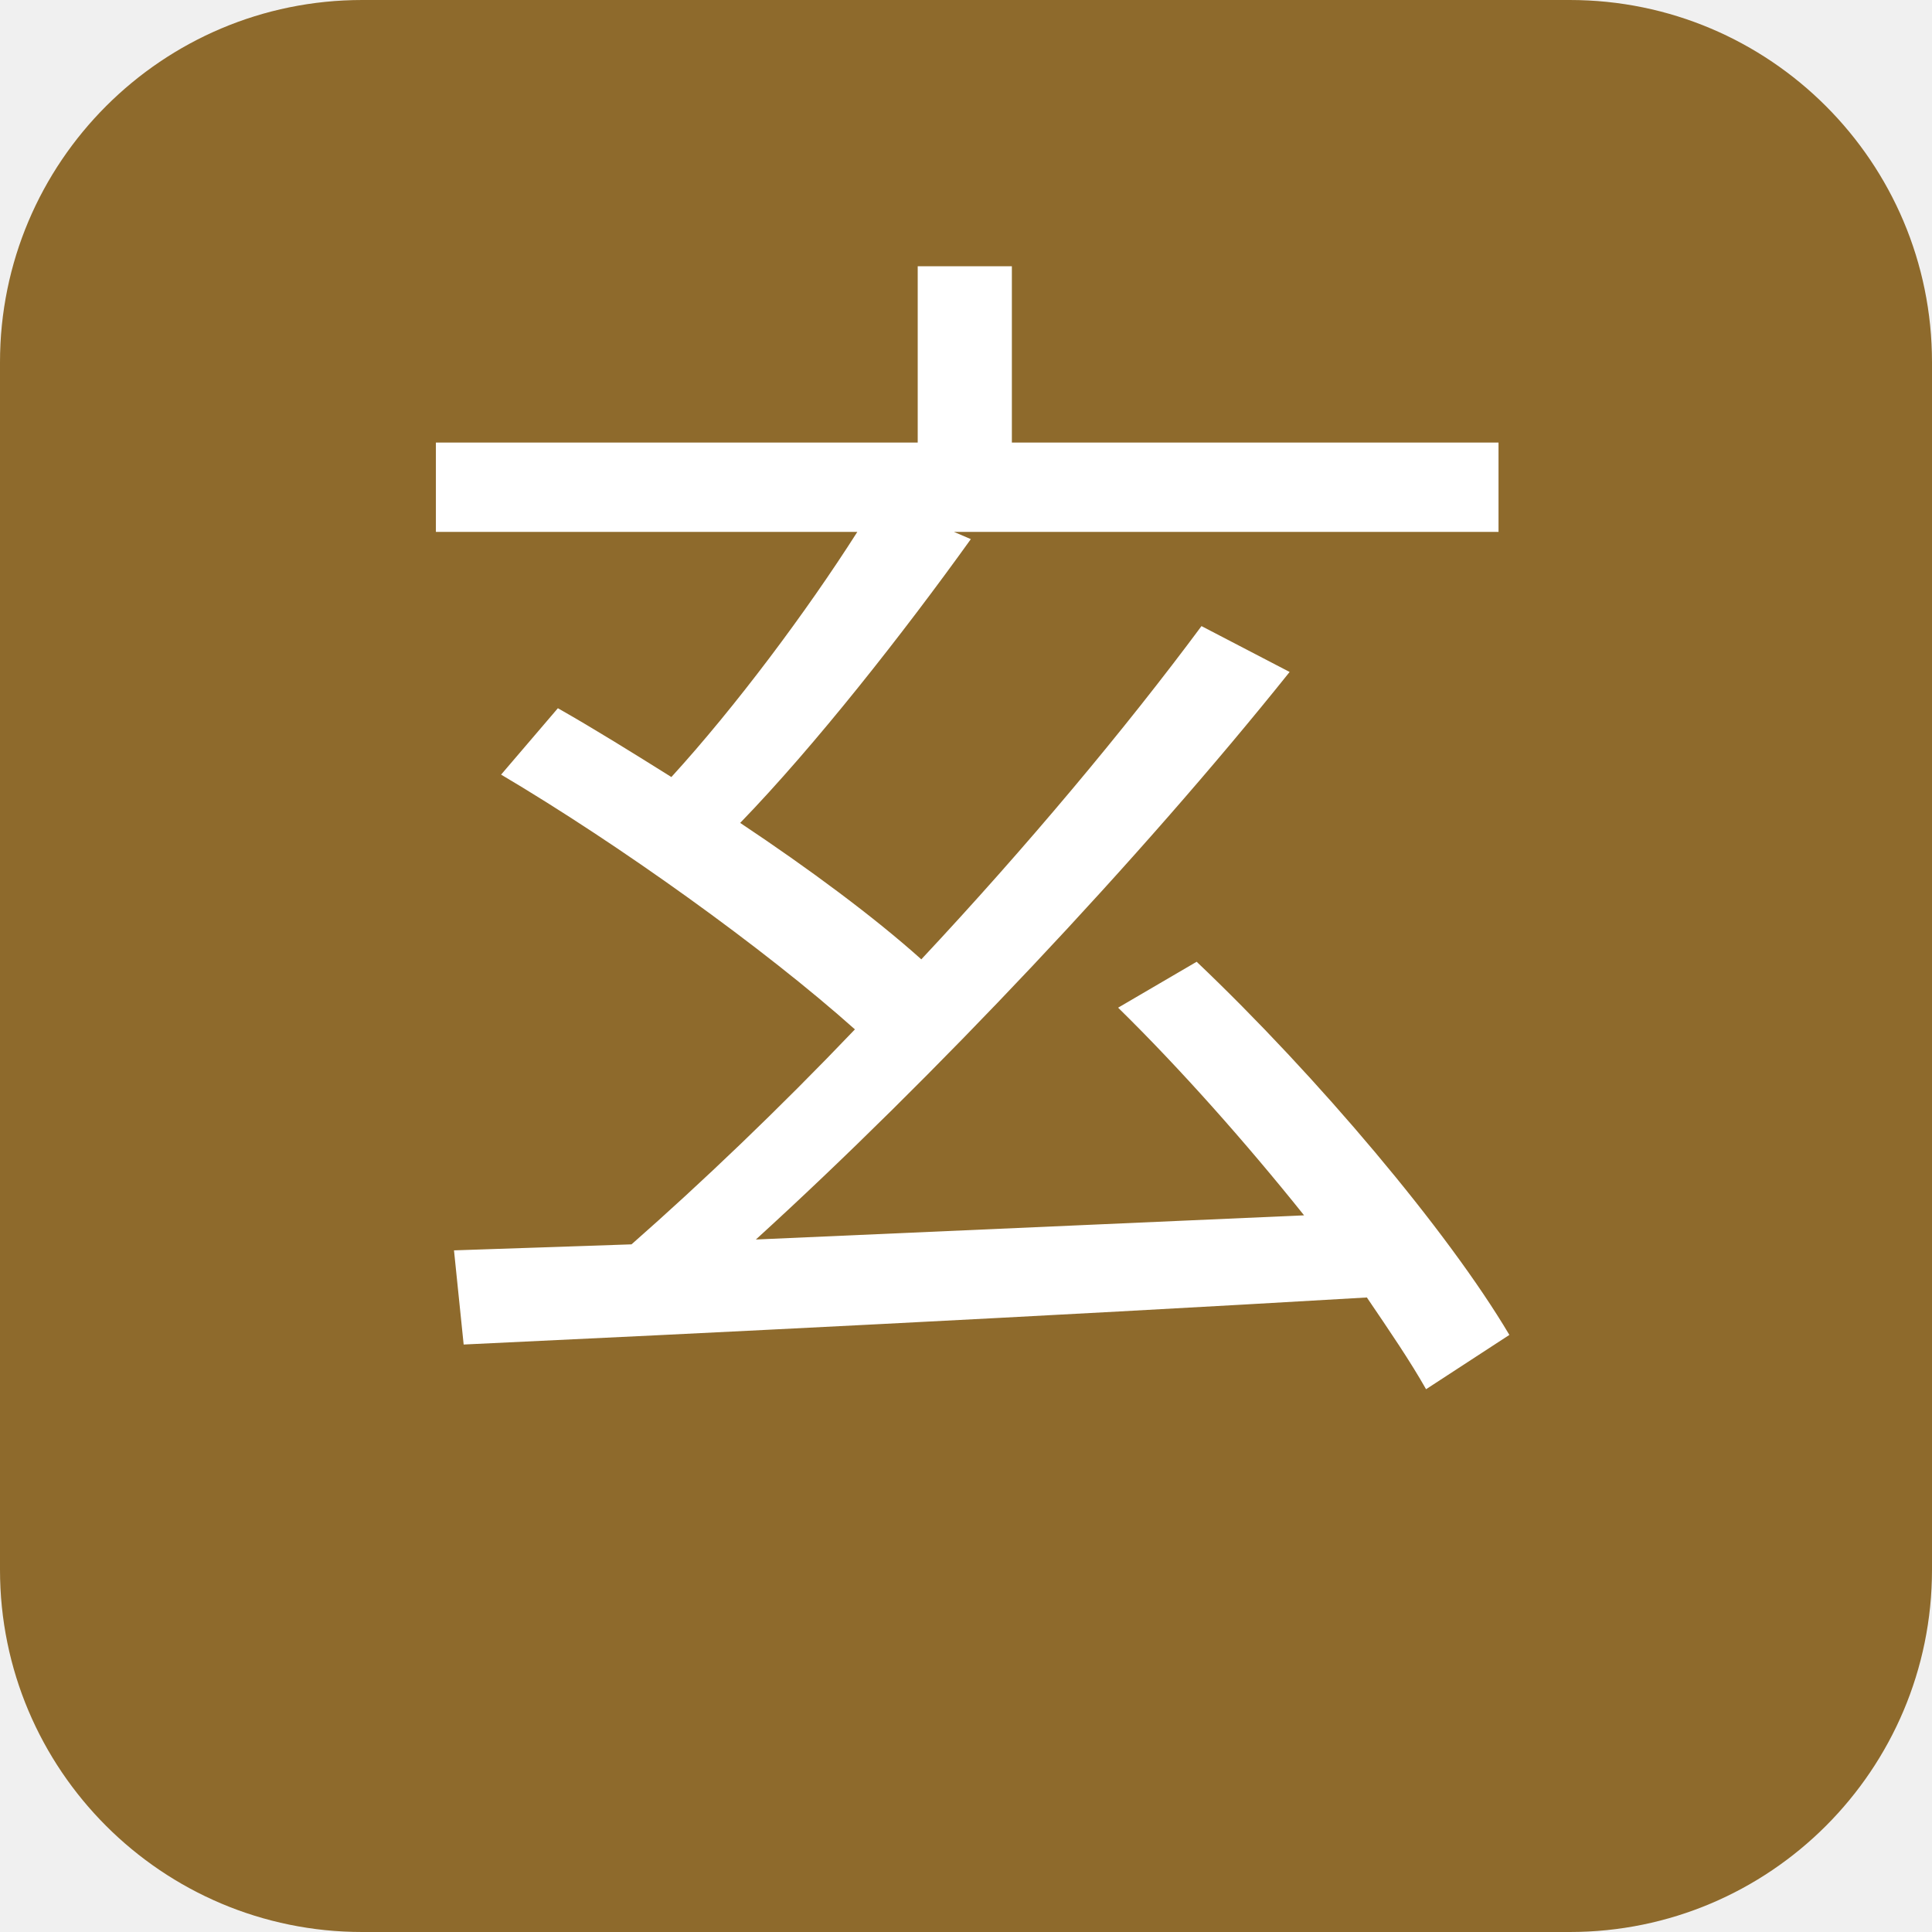
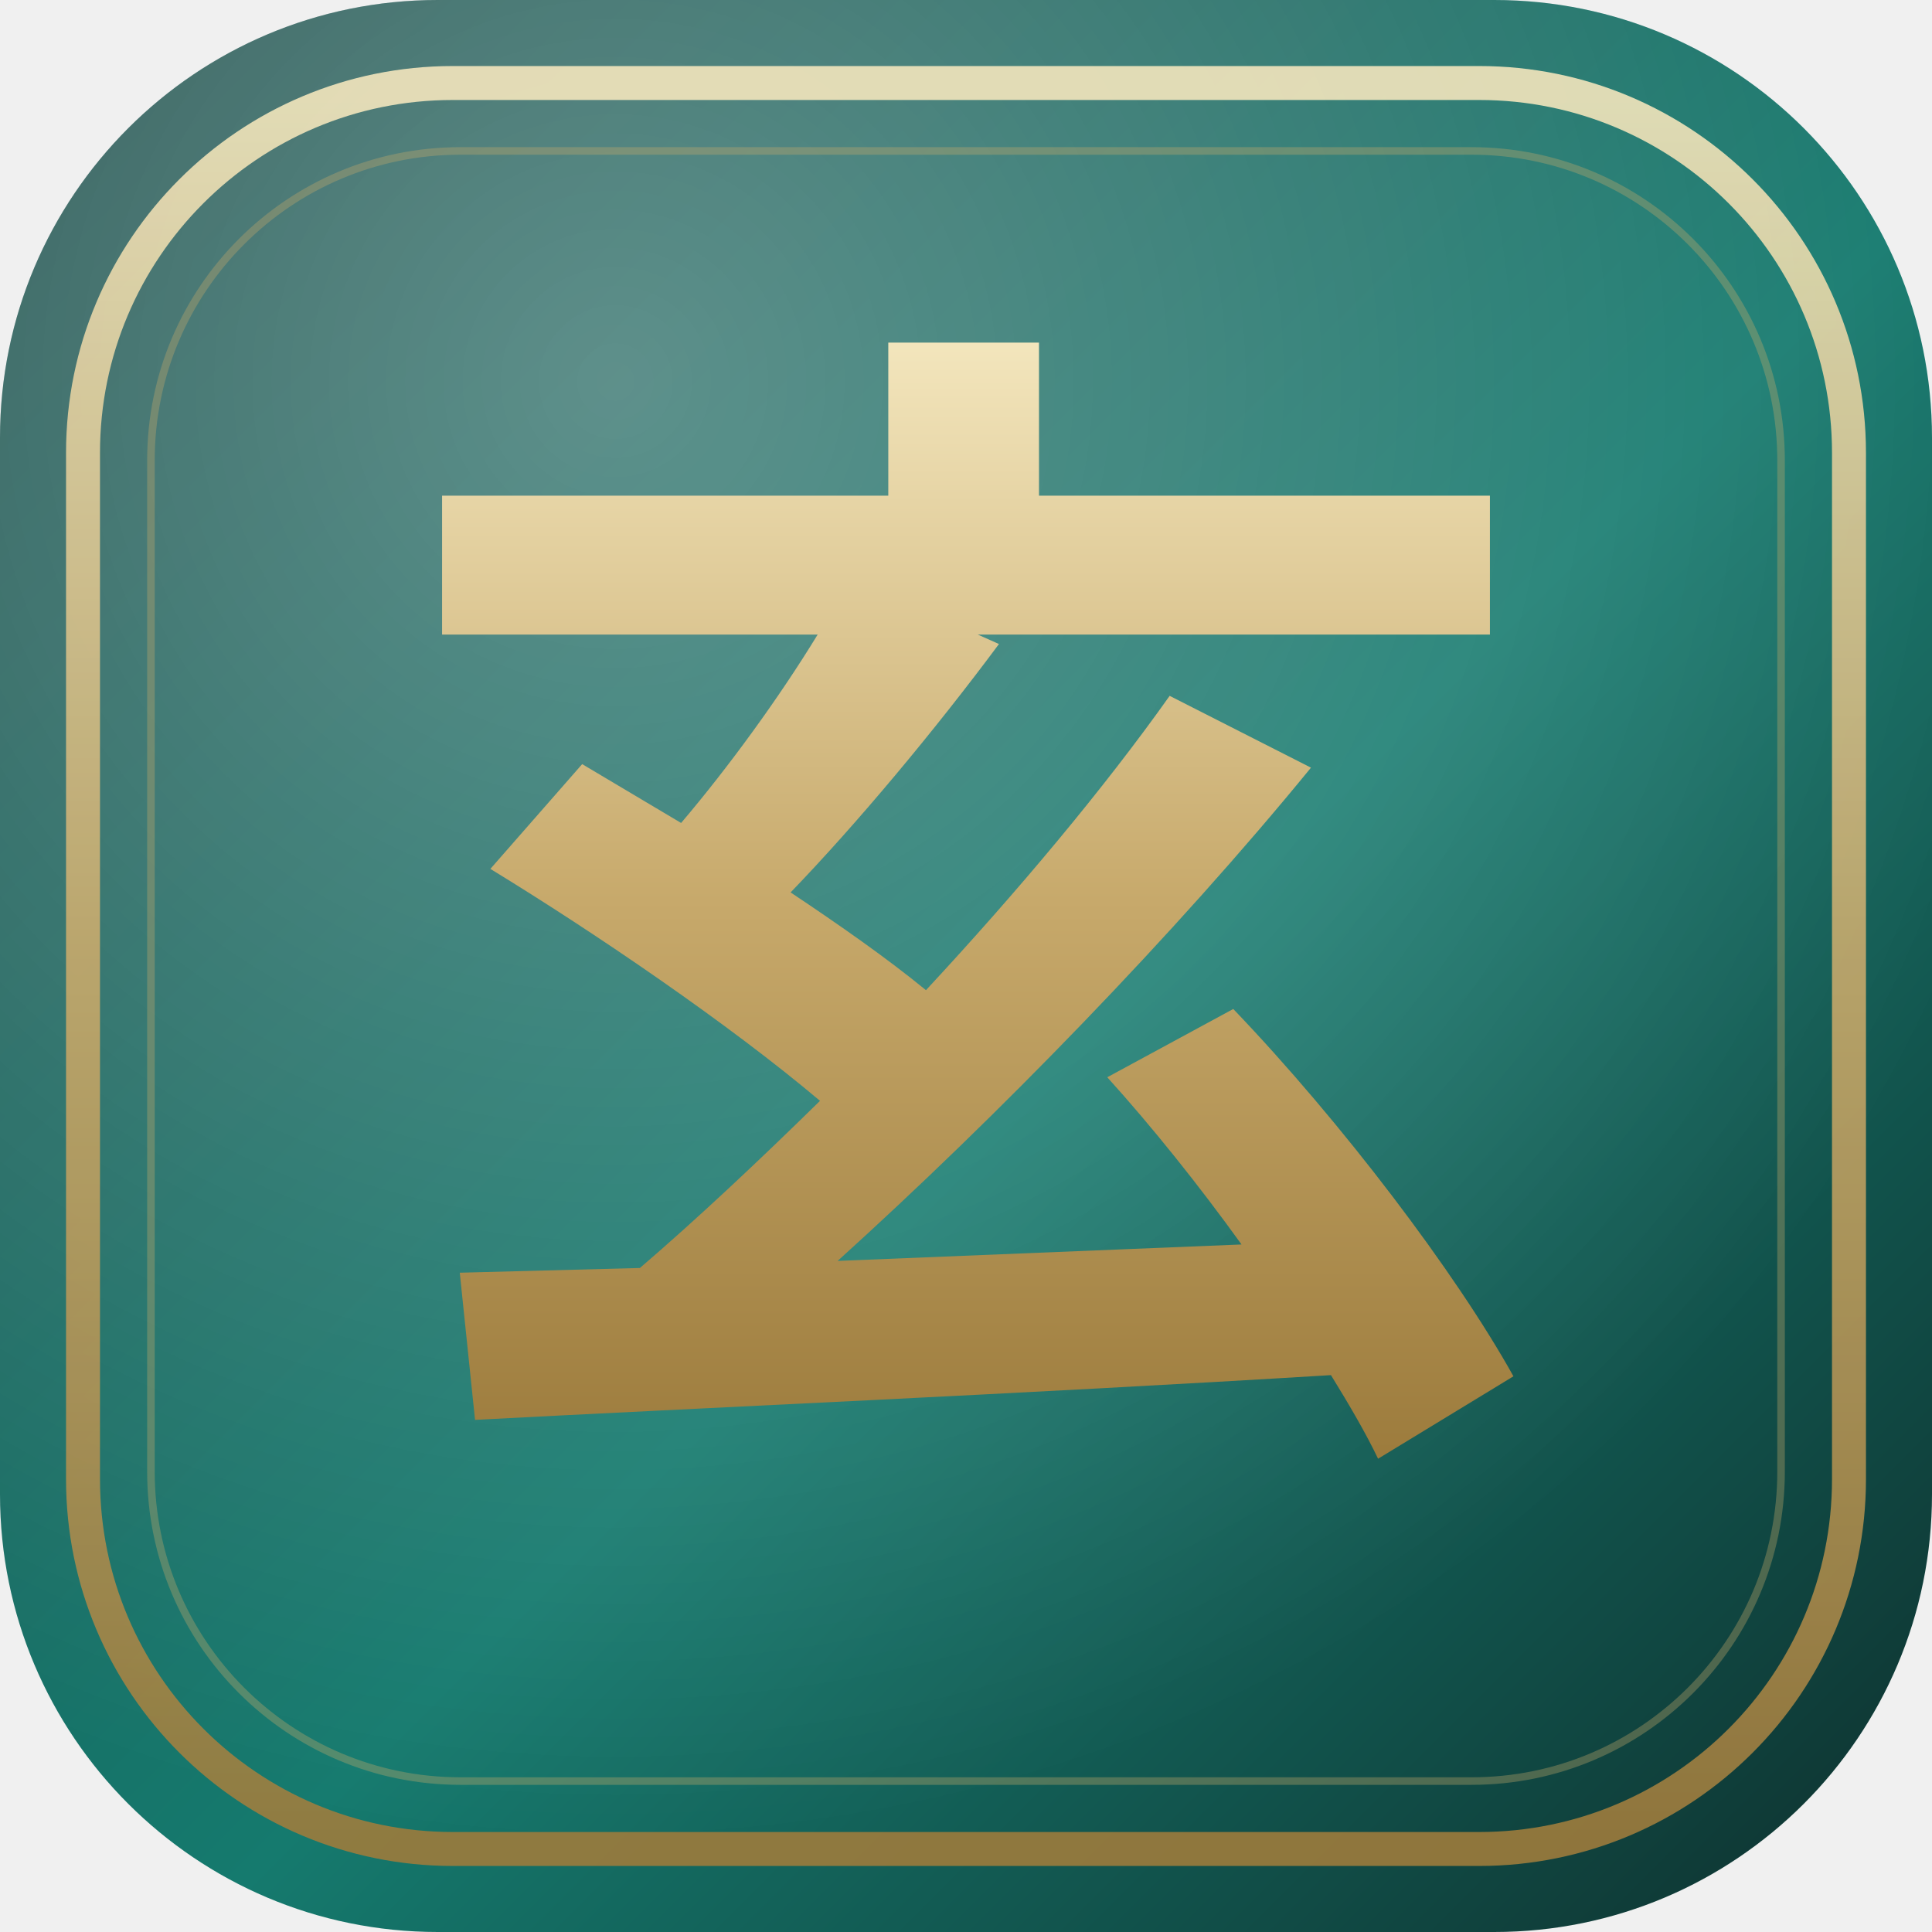
- <svg xmlns="http://www.w3.org/2000/svg" viewBox="0 0 512 512">
-   <rect width="512" height="512" rx="96" fill="#8e6a2c" />
-   <text x="256" y="340" font-family="serif" font-size="320" fill="#fff" text-anchor="middle">玄</text>
+ <svg xmlns="http://www.w3.org/2000/svg" viewBox="0 0 512 512" width="512" height="512">
+   <defs>
+     <linearGradient id="bg" x1="0" y1="0" x2="1" y2="1">
+       <stop offset="0" stop-color="#1c4a47" />
+       <stop offset="0.55" stop-color="#157a6e" />
+       <stop offset="1" stop-color="#0e2e2c" />
+     </linearGradient>
+     <linearGradient id="gold" x1="0" y1="0" x2="0" y2="1">
+       <stop offset="0" stop-color="#f3e6bd" />
+       <stop offset="0.5" stop-color="#c7a96b" />
+       <stop offset="1" stop-color="#9c7b3c" />
+     </linearGradient>
+     <radialGradient id="gloss" cx="0.32" cy="0.2" r="0.75">
+       <stop offset="0" stop-color="#ffffff" stop-opacity="0.30" />
+       <stop offset="1" stop-color="#ffffff" stop-opacity="0" />
+     </radialGradient>
+   </defs>
+   <rect x="0" y="0" width="512" height="512" rx="116" fill="url(#bg)" />
+   <rect x="0" y="0" width="512" height="512" rx="116" fill="url(#gloss)" />
+   <rect x="22" y="22" width="468" height="468" rx="98" fill="none" stroke="url(#gold)" stroke-width="9" opacity="0.9" />
+   <rect x="40" y="40" width="432" height="432" rx="82" fill="none" stroke="#c7a96b" stroke-width="2" opacity="0.35" />
+   <text x="256" y="356" font-family="'Noto Serif SC','Songti SC','STSong','SimSun',serif" font-size="312" font-weight="700" fill="url(#gold)" text-anchor="middle">玄</text>
</svg>
